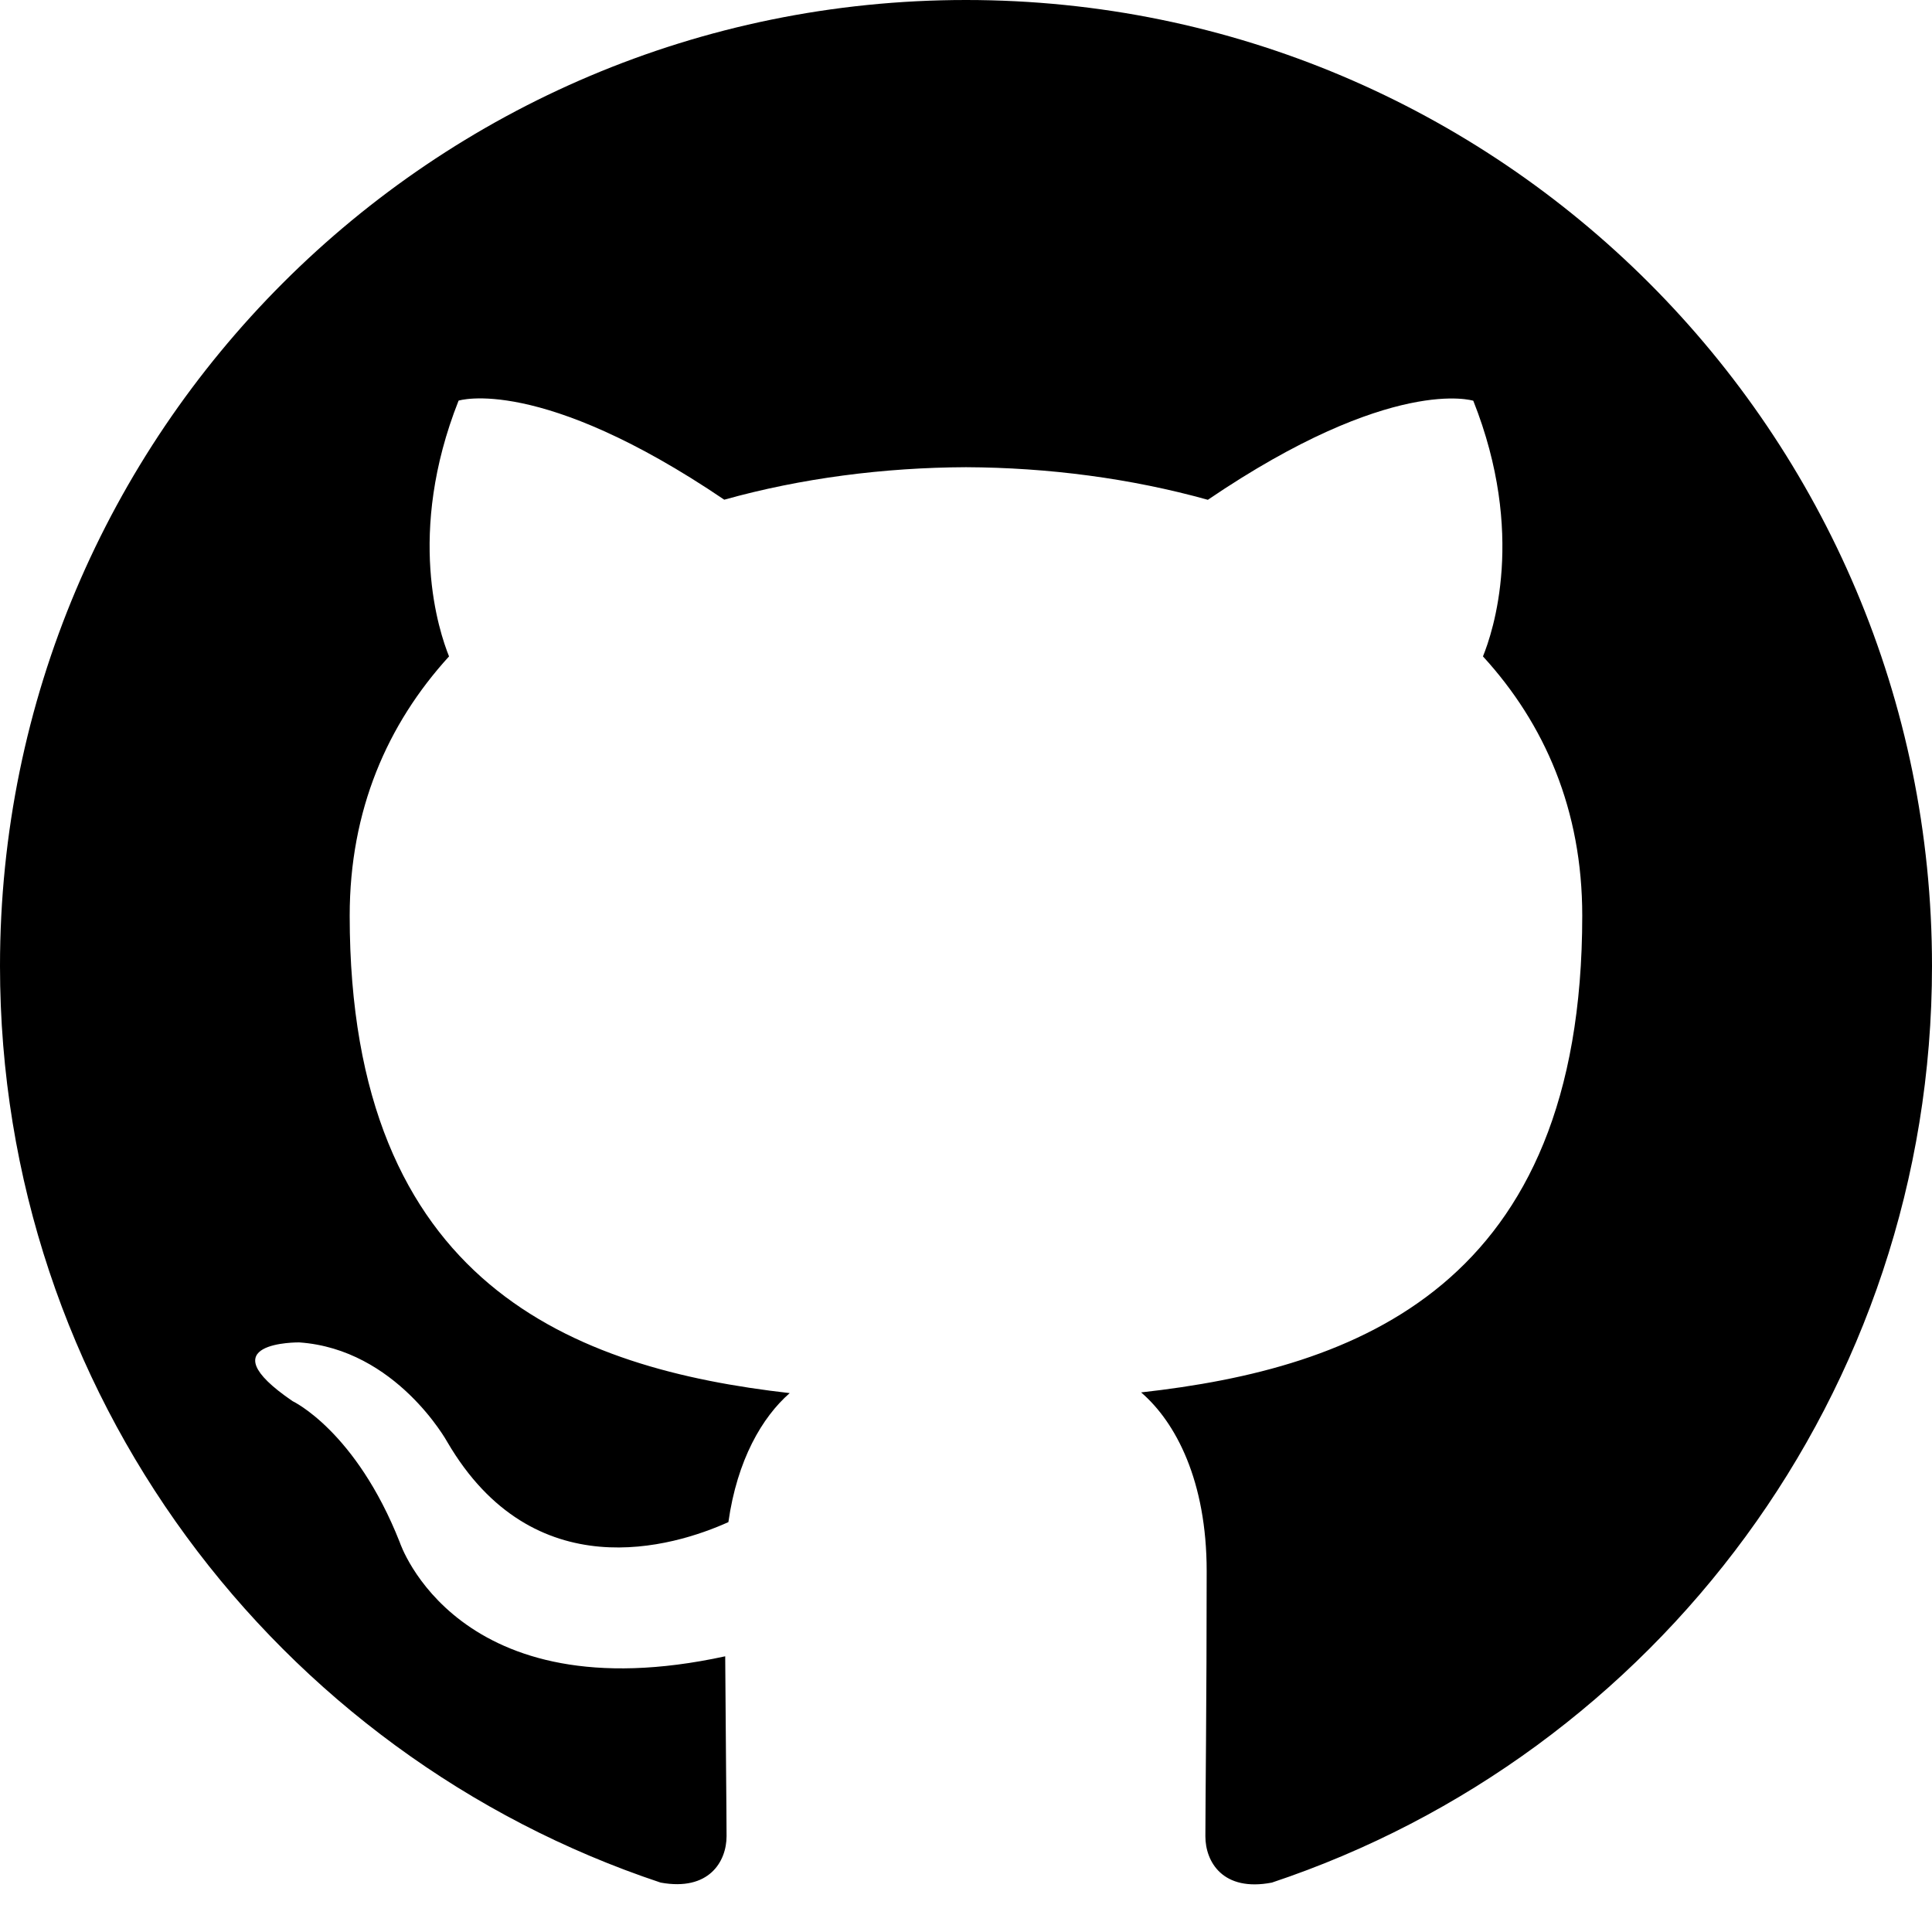
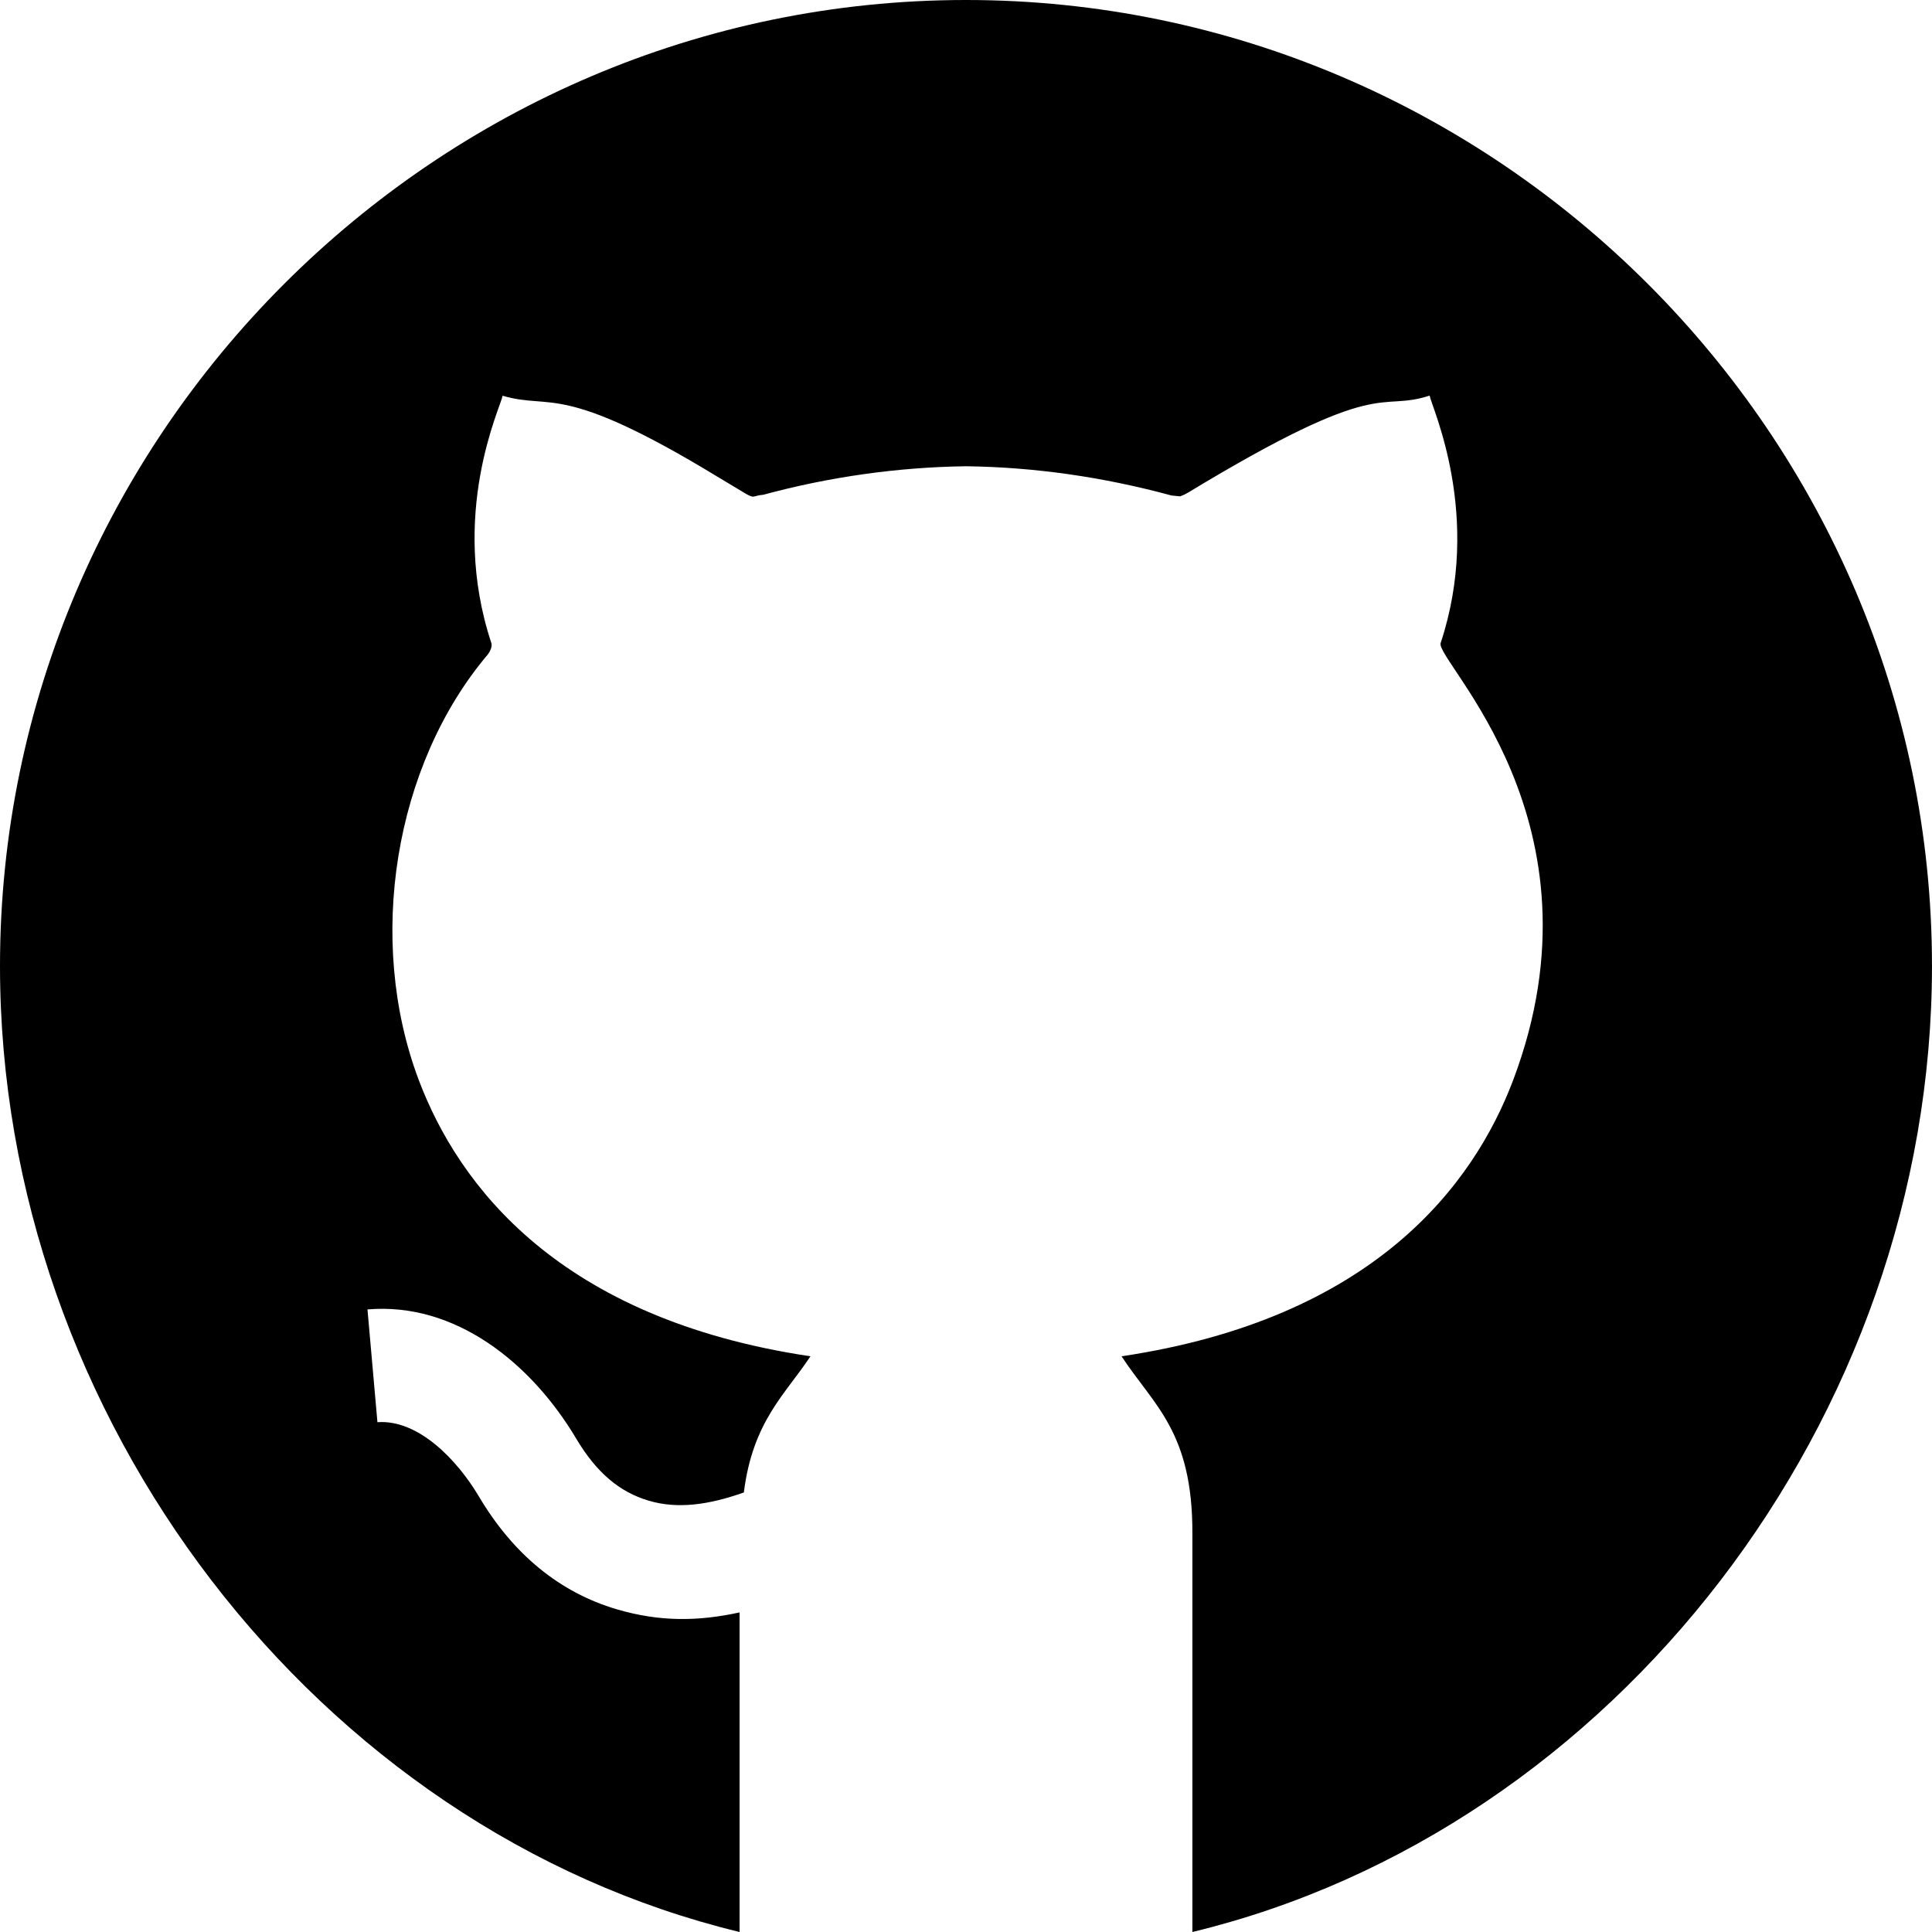
- <svg xmlns="http://www.w3.org/2000/svg" height="1024" width="1024">
-   <path d="M512 0C229.25 0 0 229.25 0 512c0 226.25 146.688 418.125 350.156 485.812 25.594 4.688 34.938-11.125 34.938-24.625 0-12.188-0.469-52.562-0.719-95.312C242 908.812 211.906 817.5 211.906 817.5c-23.312-59.125-56.844-74.875-56.844-74.875-46.531-31.75 3.53-31.125 3.53-31.125 51.406 3.562 78.47 52.75 78.47 52.75 45.688 78.25 119.875 55.625 149 42.5 4.654-33 17.904-55.625 32.5-68.375C304.906 725.438 185.344 681.5 185.344 485.312c0-55.938 19.969-101.562 52.656-137.406-5.219-13-22.844-65.094 5.062-135.562 0 0 42.938-13.75 140.812 52.5 40.812-11.406 84.594-17.031 128.125-17.219 43.5 0.188 87.312 5.875 128.188 17.281 97.688-66.312 140.688-52.5 140.688-52.5 28 70.531 10.375 122.562 5.125 135.5 32.812 35.844 52.625 81.469 52.625 137.406 0 196.688-119.75 240-233.812 252.688 18.438 15.875 34.75 47 34.75 94.75 0 68.438-0.688 123.625-0.688 140.5 0 13.625 9.312 29.562 35.25 24.562C877.438 930 1024 738.125 1024 512 1024 229.25 794.75 0 512 0z" />
+ <svg xmlns="http://www.w3.org/2000/svg" viewBox="0 0 512 512">
+   <path d="m256 0c-140.609 0-256 115.391-256 256 0 119.988 84.195 228.984 196 256v-84.695c-11.078 2.426-21.273 2.496-32.551-.828-15.129-4.465-27.422-14.543-36.547-29.91-5.816-9.812-16.125-20.453-26.879-19.672l-2.637-29.883c23.254-1.992 43.371 14.168 55.312 34.23 5.305 8.922 11.41 14.152 19.246 16.465 7.574 2.23 15.707 1.16 25.184-2.188 2.379-18.973 11.07-26.074 17.637-36.074v-.016c-66.68-9.945-93.254-45.32-103.801-73.242-13.977-37.074-6.477-83.391 18.238-112.66.48-.57 1.348-2.062 1.012-3.105-11.332-34.23 2.477-62.547 2.984-65.551 13.078 3.867 15.203-3.891 56.809 21.387l7.191 4.32c3.008 1.793 2.062.77 5.07.543 17.371-4.719 35.684-7.324 53.727-7.559 18.18.234 36.375 2.84 54.465 7.75l2.328.234c-.203-.031.633-.148 2.035-.984 51.973-31.48 50.105-21.191 64.043-25.723.504 3.008 14.129 31.785 2.918 65.582-1.512 4.656 45.059 47.301 19.246 115.754-10.547 27.934-37.117 63.309-103.797 73.254v.016c8.547 13.027 18.816 19.957 18.762 46.832v105.723c111.809-27.016 196-136.012 196-256 .004-140.609-115.387-256-255.996-256zm0 0" />
</svg>
